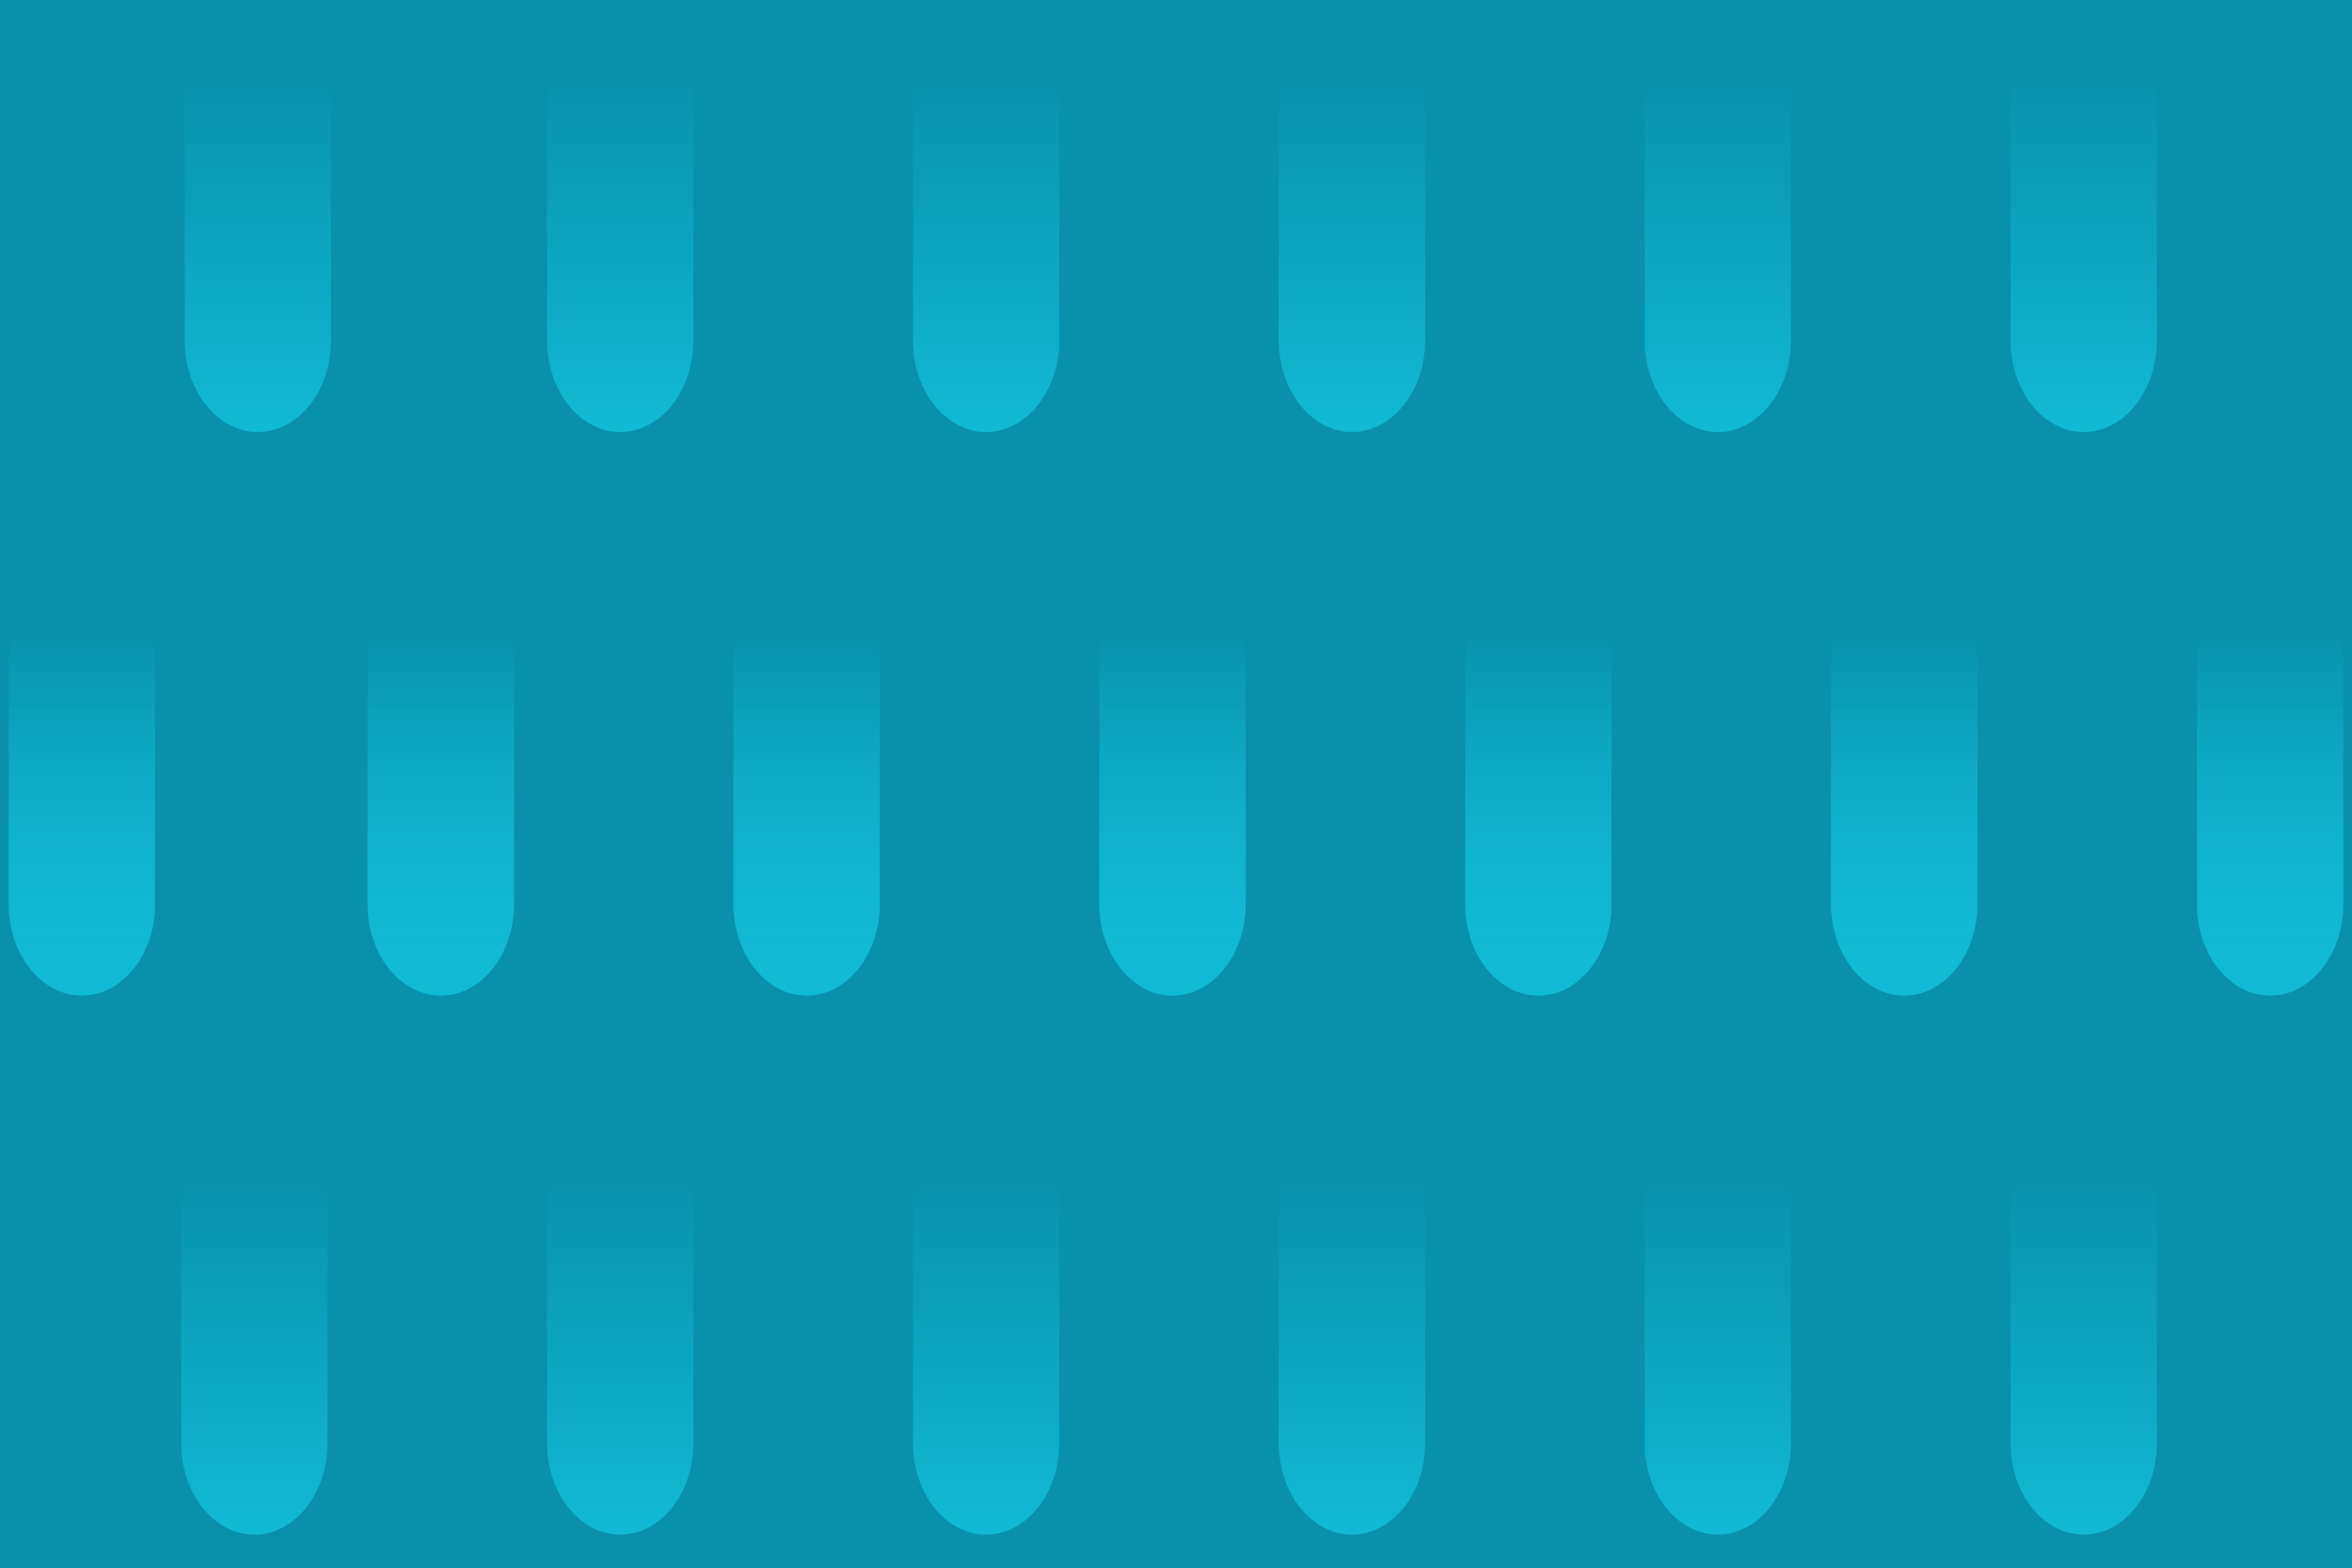
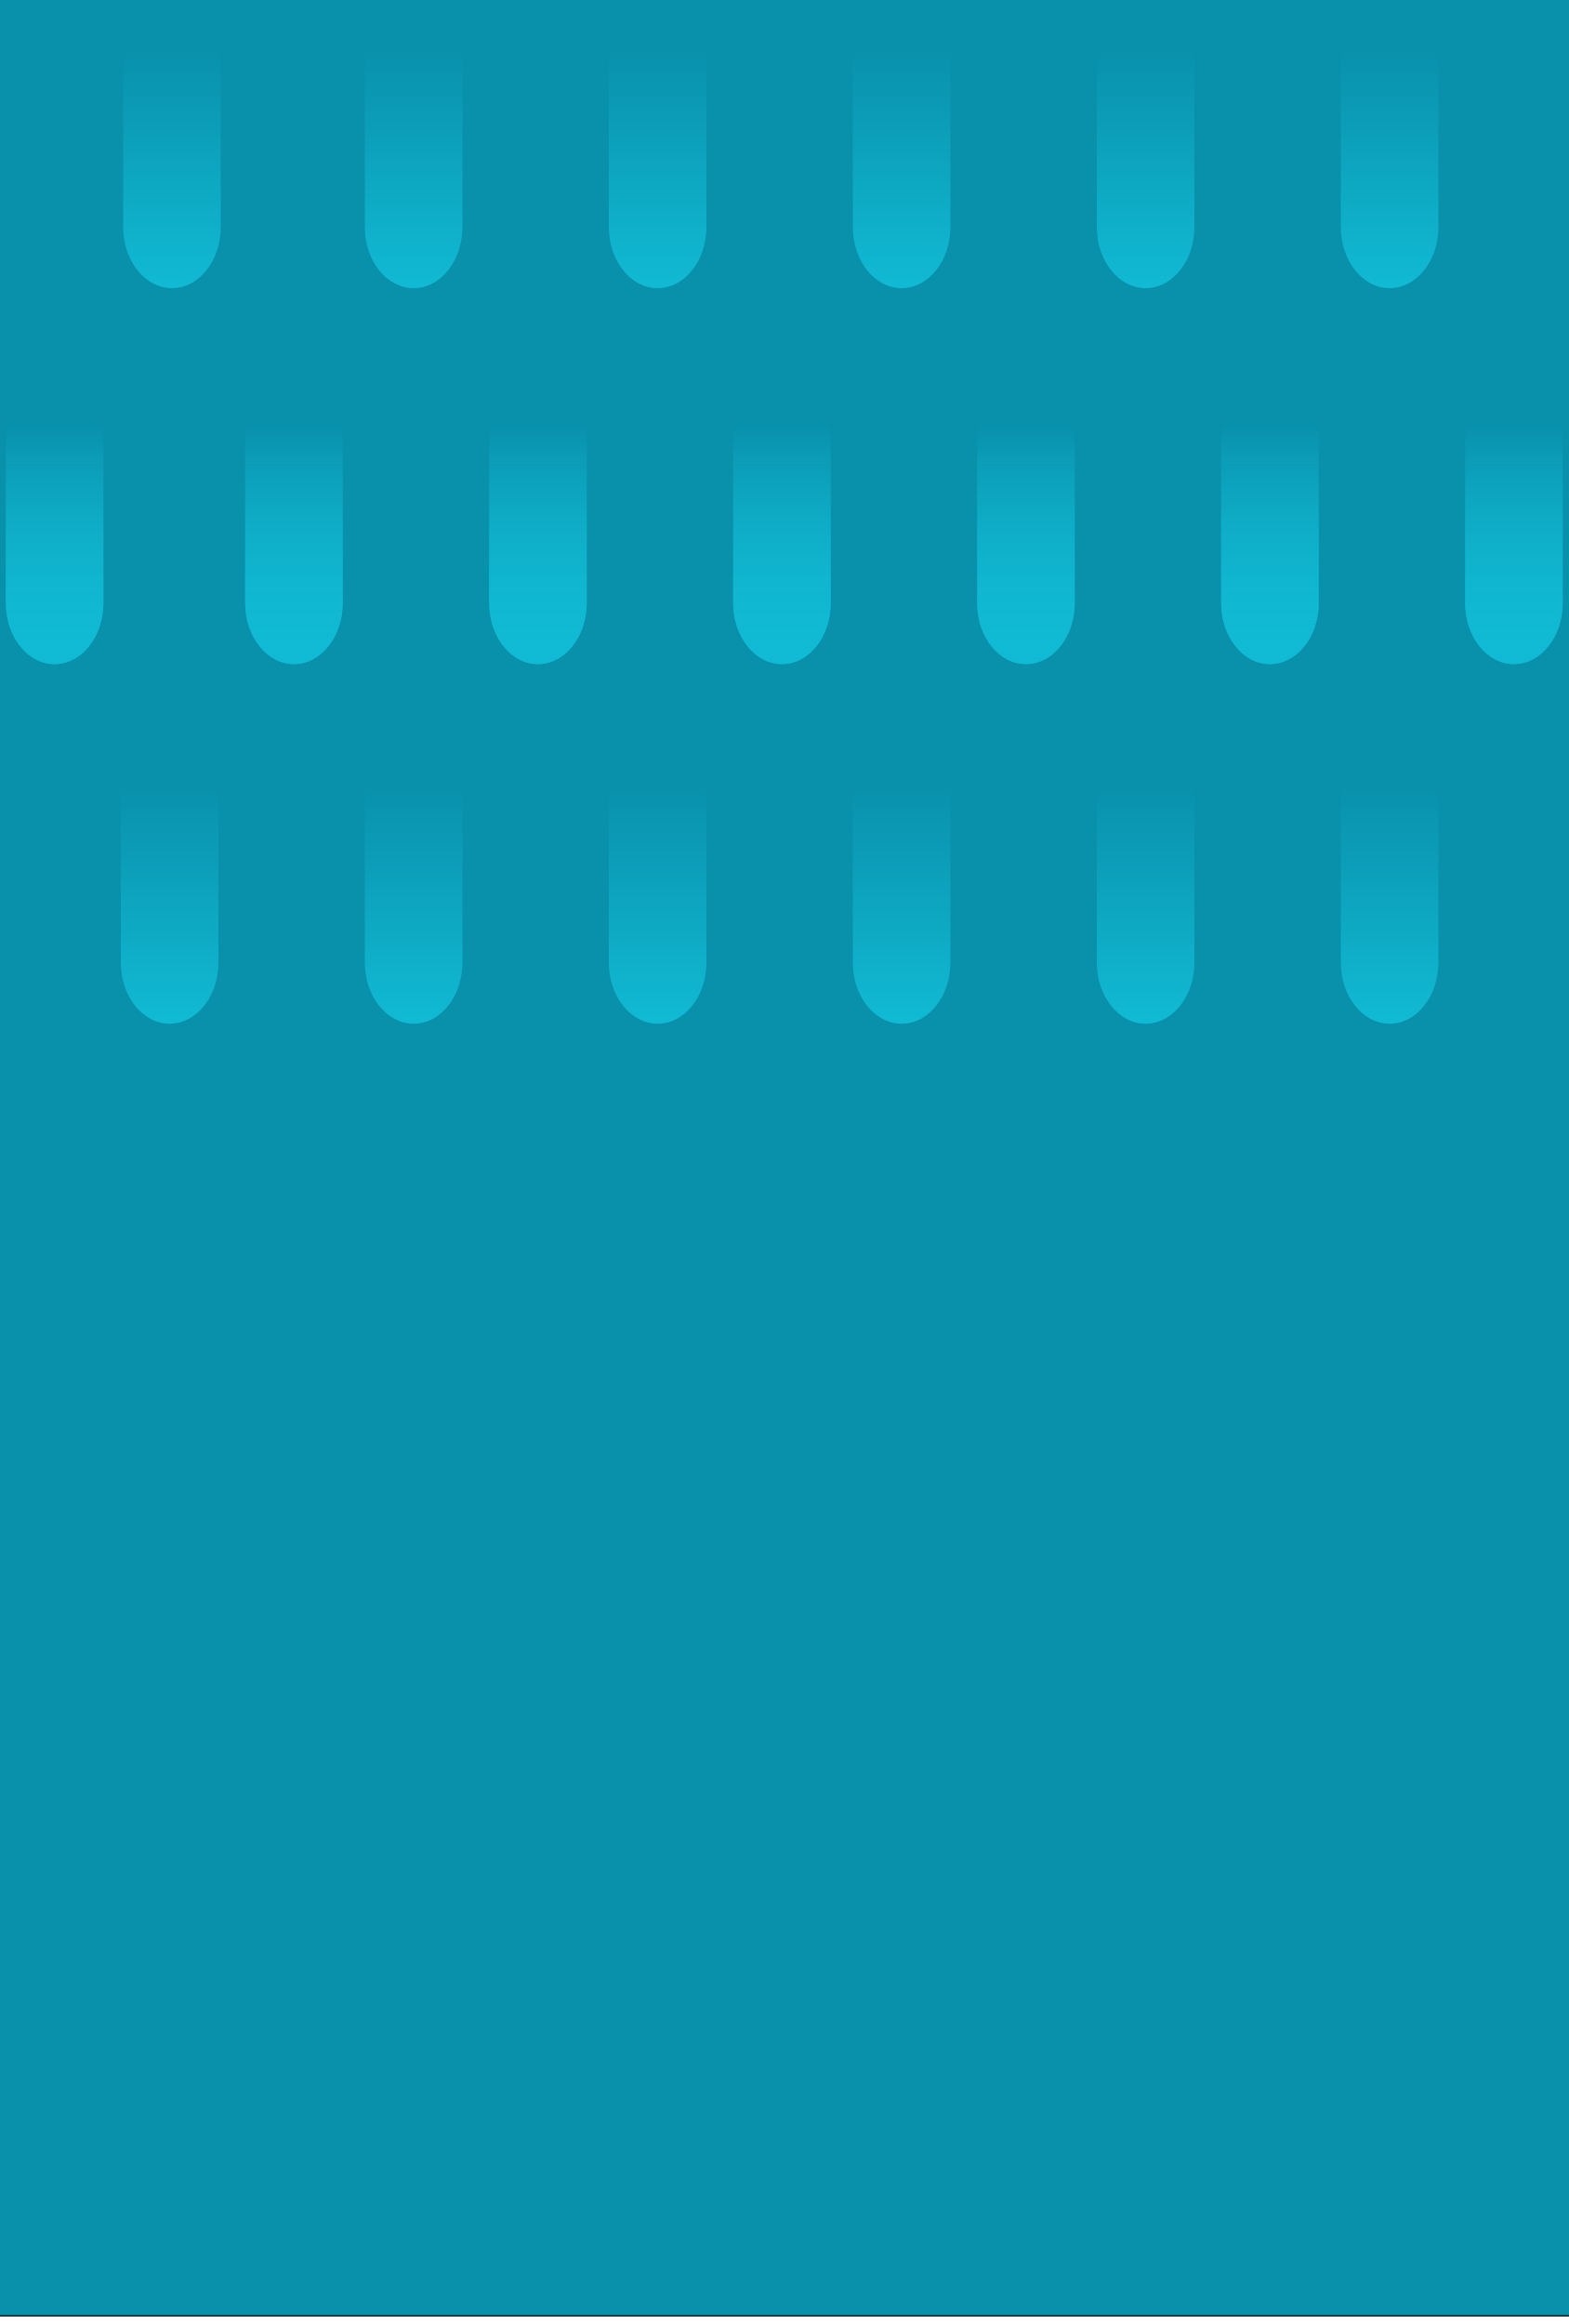
- <svg xmlns="http://www.w3.org/2000/svg" version="1.1" id="Layer_1" x="0px" y="0px" width="1350px" height="900px" viewBox="0 0 1350 900" enable-background="new 0 0 1350 900" xml:space="preserve">
-   <rect x="-10" y="-7" fill="#0990ab" stroke="#000000" stroke-miterlimit="10" width="1372" height="926" />
+ <svg xmlns="http://www.w3.org/2000/svg" version="1.1" id="Layer_1" x="0px" y="0px" width="1350px" height="2000px" viewBox="0 0 1350 2000" enable-background="new 0 0 1350 2000" xml:space="preserve">
+   <rect x="-10" y="-7" fill="#0990ab" stroke="#000000" stroke-miterlimit="10" width="1372" height="2000px" />
  <linearGradient id="SVGID_1_" gradientUnits="userSpaceOnUse" x1="356" y1="5" x2="356" y2="248">
    <stop offset="0.148" style="stop-color:#11bad4;stop-opacity:0" />
    <stop offset="1" style="stop-color:#11bad4" />
  </linearGradient>
  <path fill="url(#SVGID_1_)" d="M398,195.392C398,224.446,379.196,248,356,248l0,0c-23.196,0-42-23.554-42-52.608V57.608  C314,28.554,332.804,5,356,5l0,0c23.196,0,42,23.554,42,52.608V195.392z">
    <animateTransform attributeName="transform" attributeType="XML" type="translate" dur="3s" values="0,-900;0,900;" repeatCount="indefinite" />
  </path>
  <linearGradient id="SVGID_2_" gradientUnits="userSpaceOnUse" x1="148" y1="5" x2="148" y2="248">
    <stop offset="0.148" style="stop-color:#11bad4;stop-opacity:0" />
    <stop offset="1" style="stop-color:#11bad4" />
  </linearGradient>
  <path fill="url(#SVGID_2_)" d="M190,195.392C190,224.446,171.196,248,148,248l0,0c-23.196,0-42-23.554-42-52.608V57.608  C106,28.554,124.804,5,148,5l0,0c23.196,0,42,23.554,42,52.608V195.392z">
    <animateTransform attributeName="transform" attributeType="XML" type="translate" dur="4s" values="0,-900;0,900;" repeatCount="indefinite" />
  </path>
  <linearGradient id="SVGID_3_" gradientUnits="userSpaceOnUse" x1="566" y1="5" x2="566" y2="248">
    <stop offset="0.148" style="stop-color:#11bad4;stop-opacity:0" />
    <stop offset="1" style="stop-color:#11bad4" />
  </linearGradient>
  <path fill="url(#SVGID_3_)" d="M608,195.392C608,224.446,589.196,248,566,248l0,0c-23.196,0-42-23.554-42-52.608V57.608  C524,28.554,542.804,5,566,5l0,0c23.196,0,42,23.554,42,52.608V195.392z">
    <animateTransform attributeName="transform" attributeType="XML" type="translate" dur="3s" values="0,-900;0,900;" repeatCount="indefinite" />
  </path>
  <linearGradient id="SVGID_4_" gradientUnits="userSpaceOnUse" x1="776" y1="5" x2="776" y2="248">
    <stop offset="0.148" style="stop-color:#11bad4;stop-opacity:0" />
    <stop offset="1" style="stop-color:#11bad4" />
  </linearGradient>
  <path fill="url(#SVGID_4_)" d="M818,195.392C818,224.446,799.196,248,776,248l0,0c-23.196,0-42-23.554-42-52.608V57.608  C734,28.554,752.804,5,776,5l0,0c23.196,0,42,23.554,42,52.608V195.392z">
    <animateTransform attributeName="transform" attributeType="XML" type="translate" dur="5s" values="0,-900;0,900;" repeatCount="indefinite" />
  </path>
  <linearGradient id="SVGID_5_" gradientUnits="userSpaceOnUse" x1="986" y1="5" x2="986" y2="248">
    <stop offset="0.148" style="stop-color:#11bad4;stop-opacity:0" />
    <stop offset="1" style="stop-color:#11bad4" />
  </linearGradient>
  <path fill="url(#SVGID_5_)" d="M1028,195.392c0,29.055-18.804,52.608-42,52.608l0,0c-23.196,0-42-23.554-42-52.608V57.608  C944,28.554,962.804,5,986,5l0,0c23.196,0,42,23.554,42,52.608V195.392z">
    <animateTransform attributeName="transform" attributeType="XML" type="translate" dur="4s" values="0,-900;0,900;" repeatCount="indefinite" />
  </path>
  <linearGradient id="SVGID_6_" gradientUnits="userSpaceOnUse" x1="1196" y1="5" x2="1196" y2="248">
    <stop offset="0.148" style="stop-color:#11bad4;stop-opacity:0" />
    <stop offset="1" style="stop-color:#11bad4" />
  </linearGradient>
  <path fill="url(#SVGID_6_)" d="M1238,195.392c0,29.055-18.804,52.608-42,52.608l0,0c-23.196,0-42-23.554-42-52.608V57.608  C1154,28.554,1172.804,5,1196,5l0,0c23.196,0,42,23.554,42,52.608V195.392z">
    <animateTransform attributeName="transform" attributeType="XML" type="translate" dur="5s" values="0,-900;0,900;" repeatCount="indefinite" />
  </path>
  <linearGradient id="SVGID_7_" gradientUnits="userSpaceOnUse" x1="146" y1="638" x2="146" y2="881">
    <stop offset="0.148" style="stop-color:#11bad4;stop-opacity:0" />
    <stop offset="1" style="stop-color:#11bad4" />
  </linearGradient>
  <path fill="url(#SVGID_7_)" d="M188,828.392C188,857.446,169.196,881,146,881l0,0c-23.196,0-42-23.554-42-52.608V690.608  C104,661.554,122.804,638,146,638l0,0c23.196,0,42,23.554,42,52.608V828.392z">
    <animateTransform attributeName="transform" attributeType="XML" type="translate" dur="6s" values="0,-900;0,900;" repeatCount="indefinite" />
  </path>
  <linearGradient id="SVGID_8_" gradientUnits="userSpaceOnUse" x1="356" y1="638" x2="356" y2="881">
    <stop offset="0.148" style="stop-color:#11bad4;stop-opacity:0" />
    <stop offset="1" style="stop-color:#11bad4" />
  </linearGradient>
  <path fill="url(#SVGID_8_)" d="M398,828.392C398,857.446,379.196,881,356,881l0,0c-23.196,0-42-23.554-42-52.608V690.608  C314,661.554,332.804,638,356,638l0,0c23.196,0,42,23.554,42,52.608V828.392z">
    <animateTransform attributeName="transform" attributeType="XML" type="translate" dur="4s" values="0,-900;0,900;" repeatCount="indefinite" />
  </path>
  <linearGradient id="SVGID_9_" gradientUnits="userSpaceOnUse" x1="566" y1="638" x2="566" y2="881">
    <stop offset="0.148" style="stop-color:#11bad4;stop-opacity:0" />
    <stop offset="1" style="stop-color:#11bad4" />
  </linearGradient>
  <path fill="url(#SVGID_9_)" d="M608,828.392C608,857.446,589.196,881,566,881l0,0c-23.196,0-42-23.554-42-52.608V690.608  C524,661.554,542.804,638,566,638l0,0c23.196,0,42,23.554,42,52.608V828.392z">
    <animateTransform attributeName="transform" attributeType="XML" type="translate" dur="5s" values="0,-900;0,900;" repeatCount="indefinite" />
  </path>
  <linearGradient id="SVGID_10_" gradientUnits="userSpaceOnUse" x1="776" y1="638" x2="776" y2="881">
    <stop offset="0.148" style="stop-color:#11bad4;stop-opacity:0" />
    <stop offset="1" style="stop-color:#11bad4" />
  </linearGradient>
  <path fill="url(#SVGID_10_)" d="M818,828.392C818,857.446,799.196,881,776,881l0,0c-23.196,0-42-23.554-42-52.608V690.608  C734,661.554,752.804,638,776,638l0,0c23.196,0,42,23.554,42,52.608V828.392z">
    <animateTransform attributeName="transform" attributeType="XML" type="translate" dur="6s" values="0,-900;0,900;" repeatCount="indefinite" />
  </path>
  <linearGradient id="SVGID_11_" gradientUnits="userSpaceOnUse" x1="986" y1="638" x2="986" y2="881">
    <stop offset="0.148" style="stop-color:#11bad4;stop-opacity:0" />
    <stop offset="1" style="stop-color:#11bad4" />
  </linearGradient>
  <path fill="url(#SVGID_11_)" d="M1028,828.392c0,29.055-18.804,52.608-42,52.608l0,0c-23.196,0-42-23.554-42-52.608V690.608  C944,661.554,962.804,638,986,638l0,0c23.196,0,42,23.554,42,52.608V828.392z">
    <animateTransform attributeName="transform" attributeType="XML" type="translate" dur="4s" values="0,-900;0,900;" repeatCount="indefinite" />
  </path>
  <linearGradient id="SVGID_12_" gradientUnits="userSpaceOnUse" x1="1196" y1="638" x2="1196" y2="881">
    <stop offset="0.148" style="stop-color:#11bad4;stop-opacity:0" />
    <stop offset="1" style="stop-color:#11bad4" />
  </linearGradient>
  <path fill="url(#SVGID_12_)" d="M1238,828.392c0,29.055-18.804,52.608-42,52.608l0,0c-23.196,0-42-23.554-42-52.608V690.608  c0-29.055,18.804-52.608,42-52.608l0,0c23.196,0,42,23.554,42,52.608V828.392z">
    <animateTransform attributeName="transform" attributeType="XML" type="translate" dur="5s" values="0,-900;0,900;" repeatCount="indefinite" />
  </path>
  <g>
    <linearGradient id="SVGID_13_" gradientUnits="userSpaceOnUse" x1="253" y1="328.5" x2="253" y2="571.5">
      <stop offset="0.148" style="stop-color:#11bad4;stop-opacity:0" />
      <stop offset="1" style="stop-color:#11bad4" />
    </linearGradient>
    <path fill="url(#SVGID_13_)" d="M295,518.892c0,29.055-18.804,52.608-42,52.608l0,0c-23.196,0-42-23.554-42-52.608V381.108   c0-29.055,18.804-52.608,42-52.608l0,0c23.196,0,42,23.554,42,52.608V518.892z">
      <animateTransform attributeName="transform" attributeType="XML" type="translate" dur="3s" values="0,-900;0,900;" repeatCount="indefinite" />
    </path>
    <linearGradient id="SVGID_14_" gradientUnits="userSpaceOnUse" x1="47" y1="328.5" x2="47" y2="571.5">
      <stop offset="0.148" style="stop-color:#11bad4;stop-opacity:0" />
      <stop offset="1" style="stop-color:#11bad4" />
    </linearGradient>
    <path fill="url(#SVGID_14_)" d="M89,518.892c0,29.055-18.804,52.608-42,52.608l0,0c-23.196,0-42-23.554-42-52.608V381.108   C5,352.054,23.804,328.5,47,328.5l0,0c23.196,0,42,23.554,42,52.608V518.892z">
      <animateTransform attributeName="transform" attributeType="XML" type="translate" dur="4s" values="0,-900;0,900;" repeatCount="indefinite" />
    </path>
    <linearGradient id="SVGID_15_" gradientUnits="userSpaceOnUse" x1="463" y1="328.5" x2="463" y2="571.5">
      <stop offset="0.148" style="stop-color:#11bad4;stop-opacity:0" />
      <stop offset="1" style="stop-color:#11bad4" />
    </linearGradient>
    <path fill="url(#SVGID_15_)" d="M505,518.892c0,29.055-18.804,52.608-42,52.608l0,0c-23.196,0-42-23.554-42-52.608V381.108   c0-29.055,18.804-52.608,42-52.608l0,0c23.196,0,42,23.554,42,52.608V518.892z">
      <animateTransform attributeName="transform" attributeType="XML" type="translate" dur="5s" values="0,-900;0,900;" repeatCount="indefinite" />
    </path>
    <linearGradient id="SVGID_16_" gradientUnits="userSpaceOnUse" x1="673" y1="328.5" x2="673" y2="571.5">
      <stop offset="0.148" style="stop-color:#11bad4;stop-opacity:0" />
      <stop offset="1" style="stop-color:#11bad4" />
    </linearGradient>
    <path fill="url(#SVGID_16_)" d="M715,518.892c0,29.055-18.804,52.608-42,52.608l0,0c-23.196,0-42-23.554-42-52.608V381.108   c0-29.055,18.804-52.608,42-52.608l0,0c23.196,0,42,23.554,42,52.608V518.892z">
      <animateTransform attributeName="transform" attributeType="XML" type="translate" dur="4s" values="0,-900;0,900;" repeatCount="indefinite" />
    </path>
    <linearGradient id="SVGID_17_" gradientUnits="userSpaceOnUse" x1="883" y1="328.5" x2="883" y2="571.5">
      <stop offset="0.148" style="stop-color:#11bad4;stop-opacity:0" />
      <stop offset="1" style="stop-color:#11bad4" />
    </linearGradient>
    <path fill="url(#SVGID_17_)" d="M925,518.892c0,29.055-18.804,52.608-42,52.608l0,0c-23.196,0-42-23.554-42-52.608V381.108   c0-29.055,18.804-52.608,42-52.608l0,0c23.196,0,42,23.554,42,52.608V518.892z">
      <animateTransform attributeName="transform" attributeType="XML" type="translate" dur="3s" values="0,-900;0,900;" repeatCount="indefinite" />
    </path>
    <linearGradient id="SVGID_18_" gradientUnits="userSpaceOnUse" x1="1093" y1="328.5" x2="1093" y2="571.5">
      <stop offset="0.148" style="stop-color:#11bad4;stop-opacity:0" />
      <stop offset="1" style="stop-color:#11bad4" />
    </linearGradient>
    <path fill="url(#SVGID_18_)" d="M1135,518.892c0,29.055-18.804,52.608-42,52.608l0,0c-23.196,0-42-23.554-42-52.608V381.108   c0-29.055,18.804-52.608,42-52.608l0,0c23.196,0,42,23.554,42,52.608V518.892z">
      <animateTransform attributeName="transform" attributeType="XML" type="translate" dur="5s" values="0,-900;0,900;" repeatCount="indefinite" />
    </path>
    <linearGradient id="SVGID_19_" gradientUnits="userSpaceOnUse" x1="1303" y1="328.5" x2="1303" y2="571.5">
      <stop offset="0.148" style="stop-color:#11bad4;stop-opacity:0" />
      <stop offset="1" style="stop-color:#11bad4" />
    </linearGradient>
    <path fill="url(#SVGID_19_)" d="M1345,518.892c0,29.055-18.804,52.608-42,52.608l0,0c-23.196,0-42-23.554-42-52.608V381.108   c0-29.055,18.804-52.608,42-52.608l0,0c23.196,0,42,23.554,42,52.608V518.892z">
      <animateTransform attributeName="transform" attributeType="XML" type="translate" dur="4s" values="0,-900;0,900;" repeatCount="indefinite" />
    </path>
  </g>
  <g>
    <linearGradient id="SVGID_13_" gradientUnits="userSpaceOnUse" x1="253" y1="328.5" x2="253" y2="571.5">
      <stop offset="0.148" style="stop-color:#11bad4;stop-opacity:0" />
      <stop offset="1" style="stop-color:#11bad4" />
    </linearGradient>
    <path fill="url(#SVGID_13_)" d="M295,518.892c0,29.055-18.804,52.608-42,52.608l0,0c-23.196,0-42-23.554-42-52.608V381.108   c0-29.055,18.804-52.608,42-52.608l0,0c23.196,0,42,23.554,42,52.608V518.892z">
      <animateTransform attributeName="transform" attributeType="XML" type="translate" dur="5s" values="0,-900;0,900;" repeatCount="indefinite" />
    </path>
    <linearGradient id="SVGID_14_" gradientUnits="userSpaceOnUse" x1="47" y1="328.5" x2="47" y2="571.5">
      <stop offset="0.148" style="stop-color:#11bad4;stop-opacity:0" />
      <stop offset="1" style="stop-color:#11bad4" />
    </linearGradient>
    <path fill="url(#SVGID_14_)" d="M89,518.892c0,29.055-18.804,52.608-42,52.608l0,0c-23.196,0-42-23.554-42-52.608V381.108   C5,352.054,23.804,328.5,47,328.5l0,0c23.196,0,42,23.554,42,52.608V518.892z">
      <animateTransform attributeName="transform" attributeType="XML" type="translate" dur="6s" values="0,-900;0,900;" repeatCount="indefinite" />
    </path>
    <linearGradient id="SVGID_15_" gradientUnits="userSpaceOnUse" x1="463" y1="328.5" x2="463" y2="571.5">
      <stop offset="0.148" style="stop-color:#11bad4;stop-opacity:0" />
      <stop offset="1" style="stop-color:#11bad4" />
    </linearGradient>
    <path fill="url(#SVGID_15_)" d="M505,518.892c0,29.055-18.804,52.608-42,52.608l0,0c-23.196,0-42-23.554-42-52.608V381.108   c0-29.055,18.804-52.608,42-52.608l0,0c23.196,0,42,23.554,42,52.608V518.892z">
      <animateTransform attributeName="transform" attributeType="XML" type="translate" dur="7s" values="0,-900;0,900;" repeatCount="indefinite" />
    </path>
    <linearGradient id="SVGID_16_" gradientUnits="userSpaceOnUse" x1="673" y1="328.5" x2="673" y2="571.5">
      <stop offset="0.148" style="stop-color:#11bad4;stop-opacity:0" />
      <stop offset="1" style="stop-color:#11bad4" />
    </linearGradient>
    <path fill="url(#SVGID_16_)" d="M715,518.892c0,29.055-18.804,52.608-42,52.608l0,0c-23.196,0-42-23.554-42-52.608V381.108   c0-29.055,18.804-52.608,42-52.608l0,0c23.196,0,42,23.554,42,52.608V518.892z">
      <animateTransform attributeName="transform" attributeType="XML" type="translate" dur="3s" values="0,-900;0,900;" repeatCount="indefinite" />
    </path>
    <linearGradient id="SVGID_17_" gradientUnits="userSpaceOnUse" x1="883" y1="328.5" x2="883" y2="571.5">
      <stop offset="0.148" style="stop-color:#11bad4;stop-opacity:0" />
      <stop offset="1" style="stop-color:#11bad4" />
    </linearGradient>
    <path fill="url(#SVGID_17_)" d="M925,518.892c0,29.055-18.804,52.608-42,52.608l0,0c-23.196,0-42-23.554-42-52.608V381.108   c0-29.055,18.804-52.608,42-52.608l0,0c23.196,0,42,23.554,42,52.608V518.892z">
      <animateTransform attributeName="transform" attributeType="XML" type="translate" dur="4s" values="0,-900;0,900;" repeatCount="indefinite" />
    </path>
    <linearGradient id="SVGID_18_" gradientUnits="userSpaceOnUse" x1="1093" y1="328.5" x2="1093" y2="571.5">
      <stop offset="0.148" style="stop-color:#11bad4;stop-opacity:0" />
      <stop offset="1" style="stop-color:#11bad4" />
    </linearGradient>
    <path fill="url(#SVGID_18_)" d="M1135,518.892c0,29.055-18.804,52.608-42,52.608l0,0c-23.196,0-42-23.554-42-52.608V381.108   c0-29.055,18.804-52.608,42-52.608l0,0c23.196,0,42,23.554,42,52.608V518.892z">
      <animateTransform attributeName="transform" attributeType="XML" type="translate" dur="5s" values="0,-900;0,900;" repeatCount="indefinite" />
    </path>
    <linearGradient id="SVGID_19_" gradientUnits="userSpaceOnUse" x1="1303" y1="328.5" x2="1303" y2="571.5">
      <stop offset="0.148" style="stop-color:#11bad4;stop-opacity:0" />
      <stop offset="1" style="stop-color:#11bad4" />
    </linearGradient>
    <path fill="url(#SVGID_19_)" d="M1345,518.892c0,29.055-18.804,52.608-42,52.608l0,0c-23.196,0-42-23.554-42-52.608V381.108   c0-29.055,18.804-52.608,42-52.608l0,0c23.196,0,42,23.554,42,52.608V518.892z">
      <animateTransform attributeName="transform" attributeType="XML" type="translate" dur="6s" values="0,-900;0,900;" repeatCount="indefinite" />
    </path>
  </g>
</svg>
